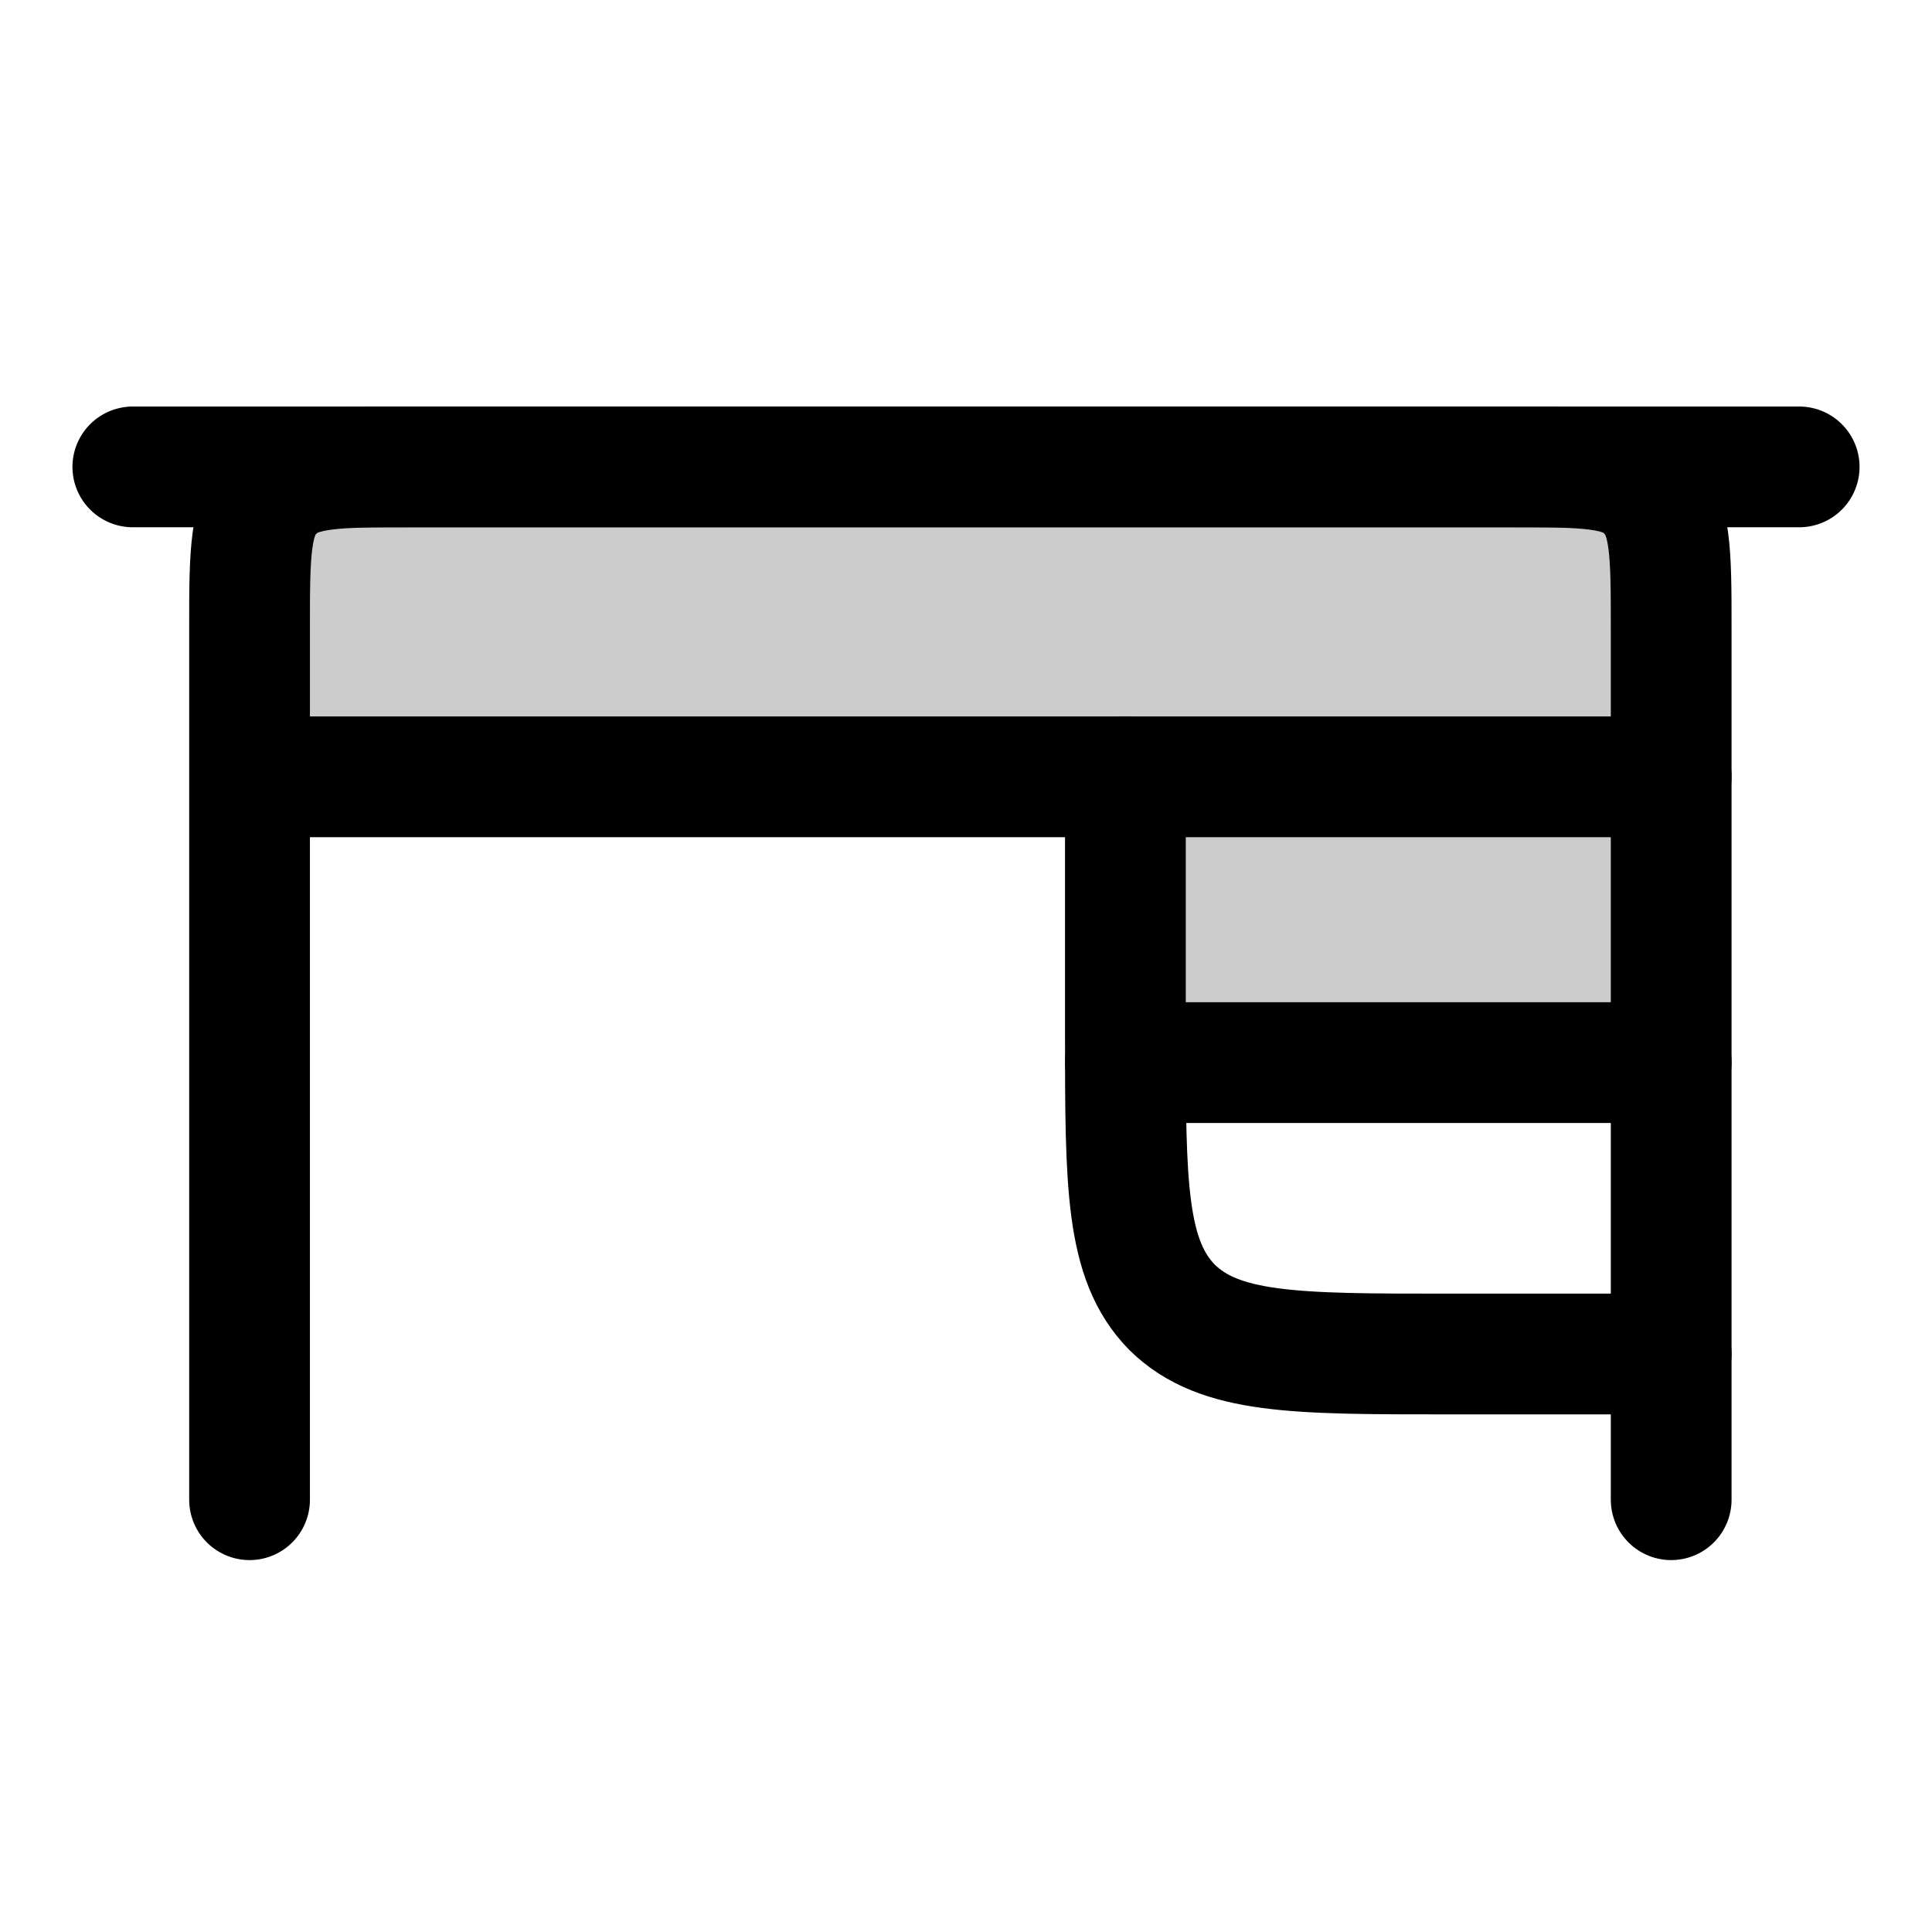
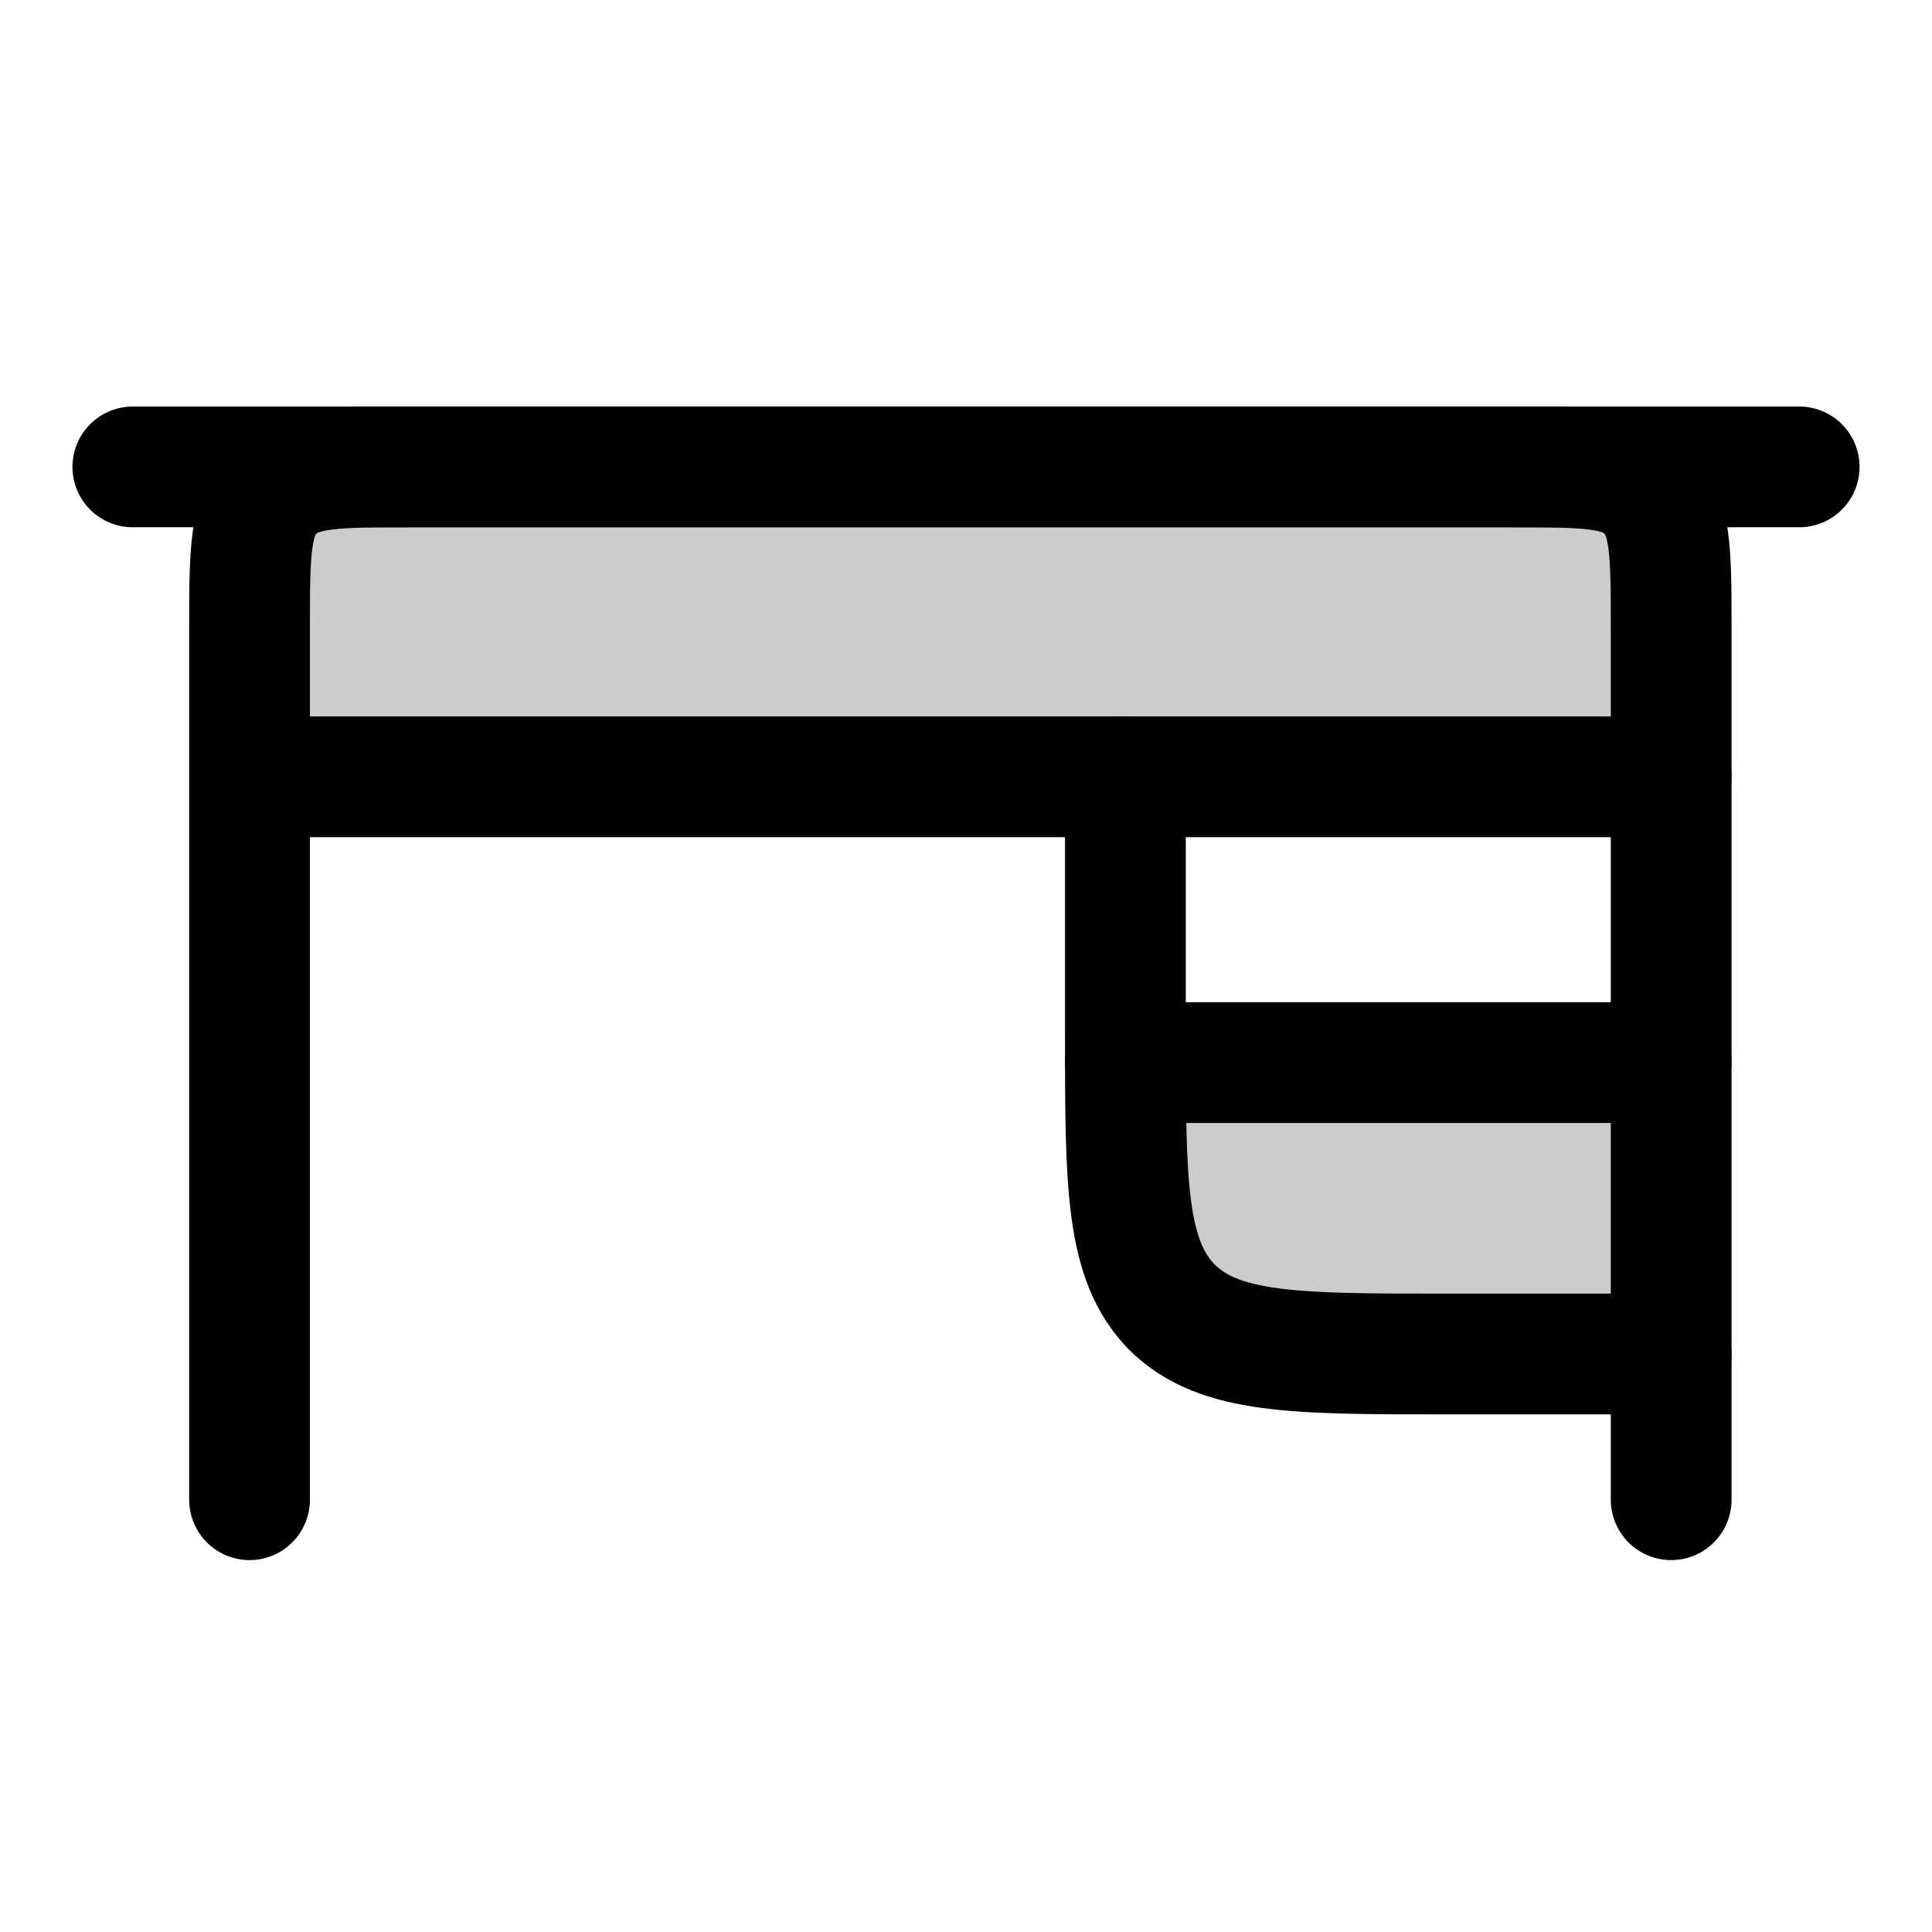
<svg xmlns="http://www.w3.org/2000/svg" width="24" height="24" viewBox="0 0 24 24" fill="none">
  <path opacity=".2" d="M18.96 9.4c.75 0 1.13 0 1.39-.2a1 1 0 0 0 .22-.21c.2-.27.2-.64.2-1.39s0-1.12-.2-1.39a1 1 0 0 0-.22-.22c-.26-.19-.64-.19-1.39-.19H5.04c-.75 0-1.13 0-1.39.2a1 1 0 0 0-.22.21c-.2.27-.2.64-.2 1.39s0 1.12.2 1.39a1 1 0 0 0 .22.22c.26.19.64.19 1.39.19z" fill="currentColor" />
-   <path opacity=".2" d="M19.17 13.2c.55 0 .83 0 1.04-.11a1 1 0 0 0 .44-.44c.11-.21.11-.5.11-1.05s0-.83-.1-1.04a1 1 0 0 0-.45-.44C20 10 19.72 10 19.17 10h-3.6c-.55 0-.83 0-1.04.1a1 1 0 0 0-.44.45c-.11.21-.11.49-.11 1.04 0 .56 0 .84.1 1.05q.16.29.45.44c.21.1.49.1 1.04.1z" fill="currentColor" />
+   <path opacity=".2" d="M19.17 16.43c.55 0 .83 0 1.04-.11a1 1 0 0 0 .44-.44c.11-.22.11-.5.11-1.05s0-.83-.1-1.04a1 1 0 0 0-.45-.44c-.21-.11-.49-.11-1.04-.11H15.8c-.56 0-.83 0-1.05.1a1 1 0 0 0-.44.45c-.1.21-.1.49-.1 1.04 0 .56 0 .83.1 1.05q.15.29.44.44c.22.1.5.1 1.05.1z" fill="currentColor" />
  <path d="M20.76 18.63V7.8c0-.94 0-1.41-.3-1.7-.28-.3-.76-.3-1.7-.3H5.1c-.94 0-1.41 0-1.7.3-.3.29-.3.76-.3 1.7v10.83" stroke="currentColor" stroke-width="1.5" stroke-linecap="round" stroke-linejoin="round" />
  <path d="M13.98 9.65v3.17c0 1.89 0 2.83.58 3.42.59.58 1.53.58 3.42.58h2.78" stroke="currentColor" stroke-width="1.5" stroke-linecap="round" stroke-linejoin="round" />
  <path d="M3.24 9.65h17.52" stroke="currentColor" stroke-width="1.5" stroke-linecap="round" stroke-linejoin="round" />
  <path d="M1.65 5.8h20.7" stroke="currentColor" stroke-width="1.5" stroke-linecap="round" stroke-linejoin="round" />
  <path d="M13.98 13.2h6.78" stroke="currentColor" stroke-width="1.5" stroke-linecap="round" stroke-linejoin="round" />
</svg>
